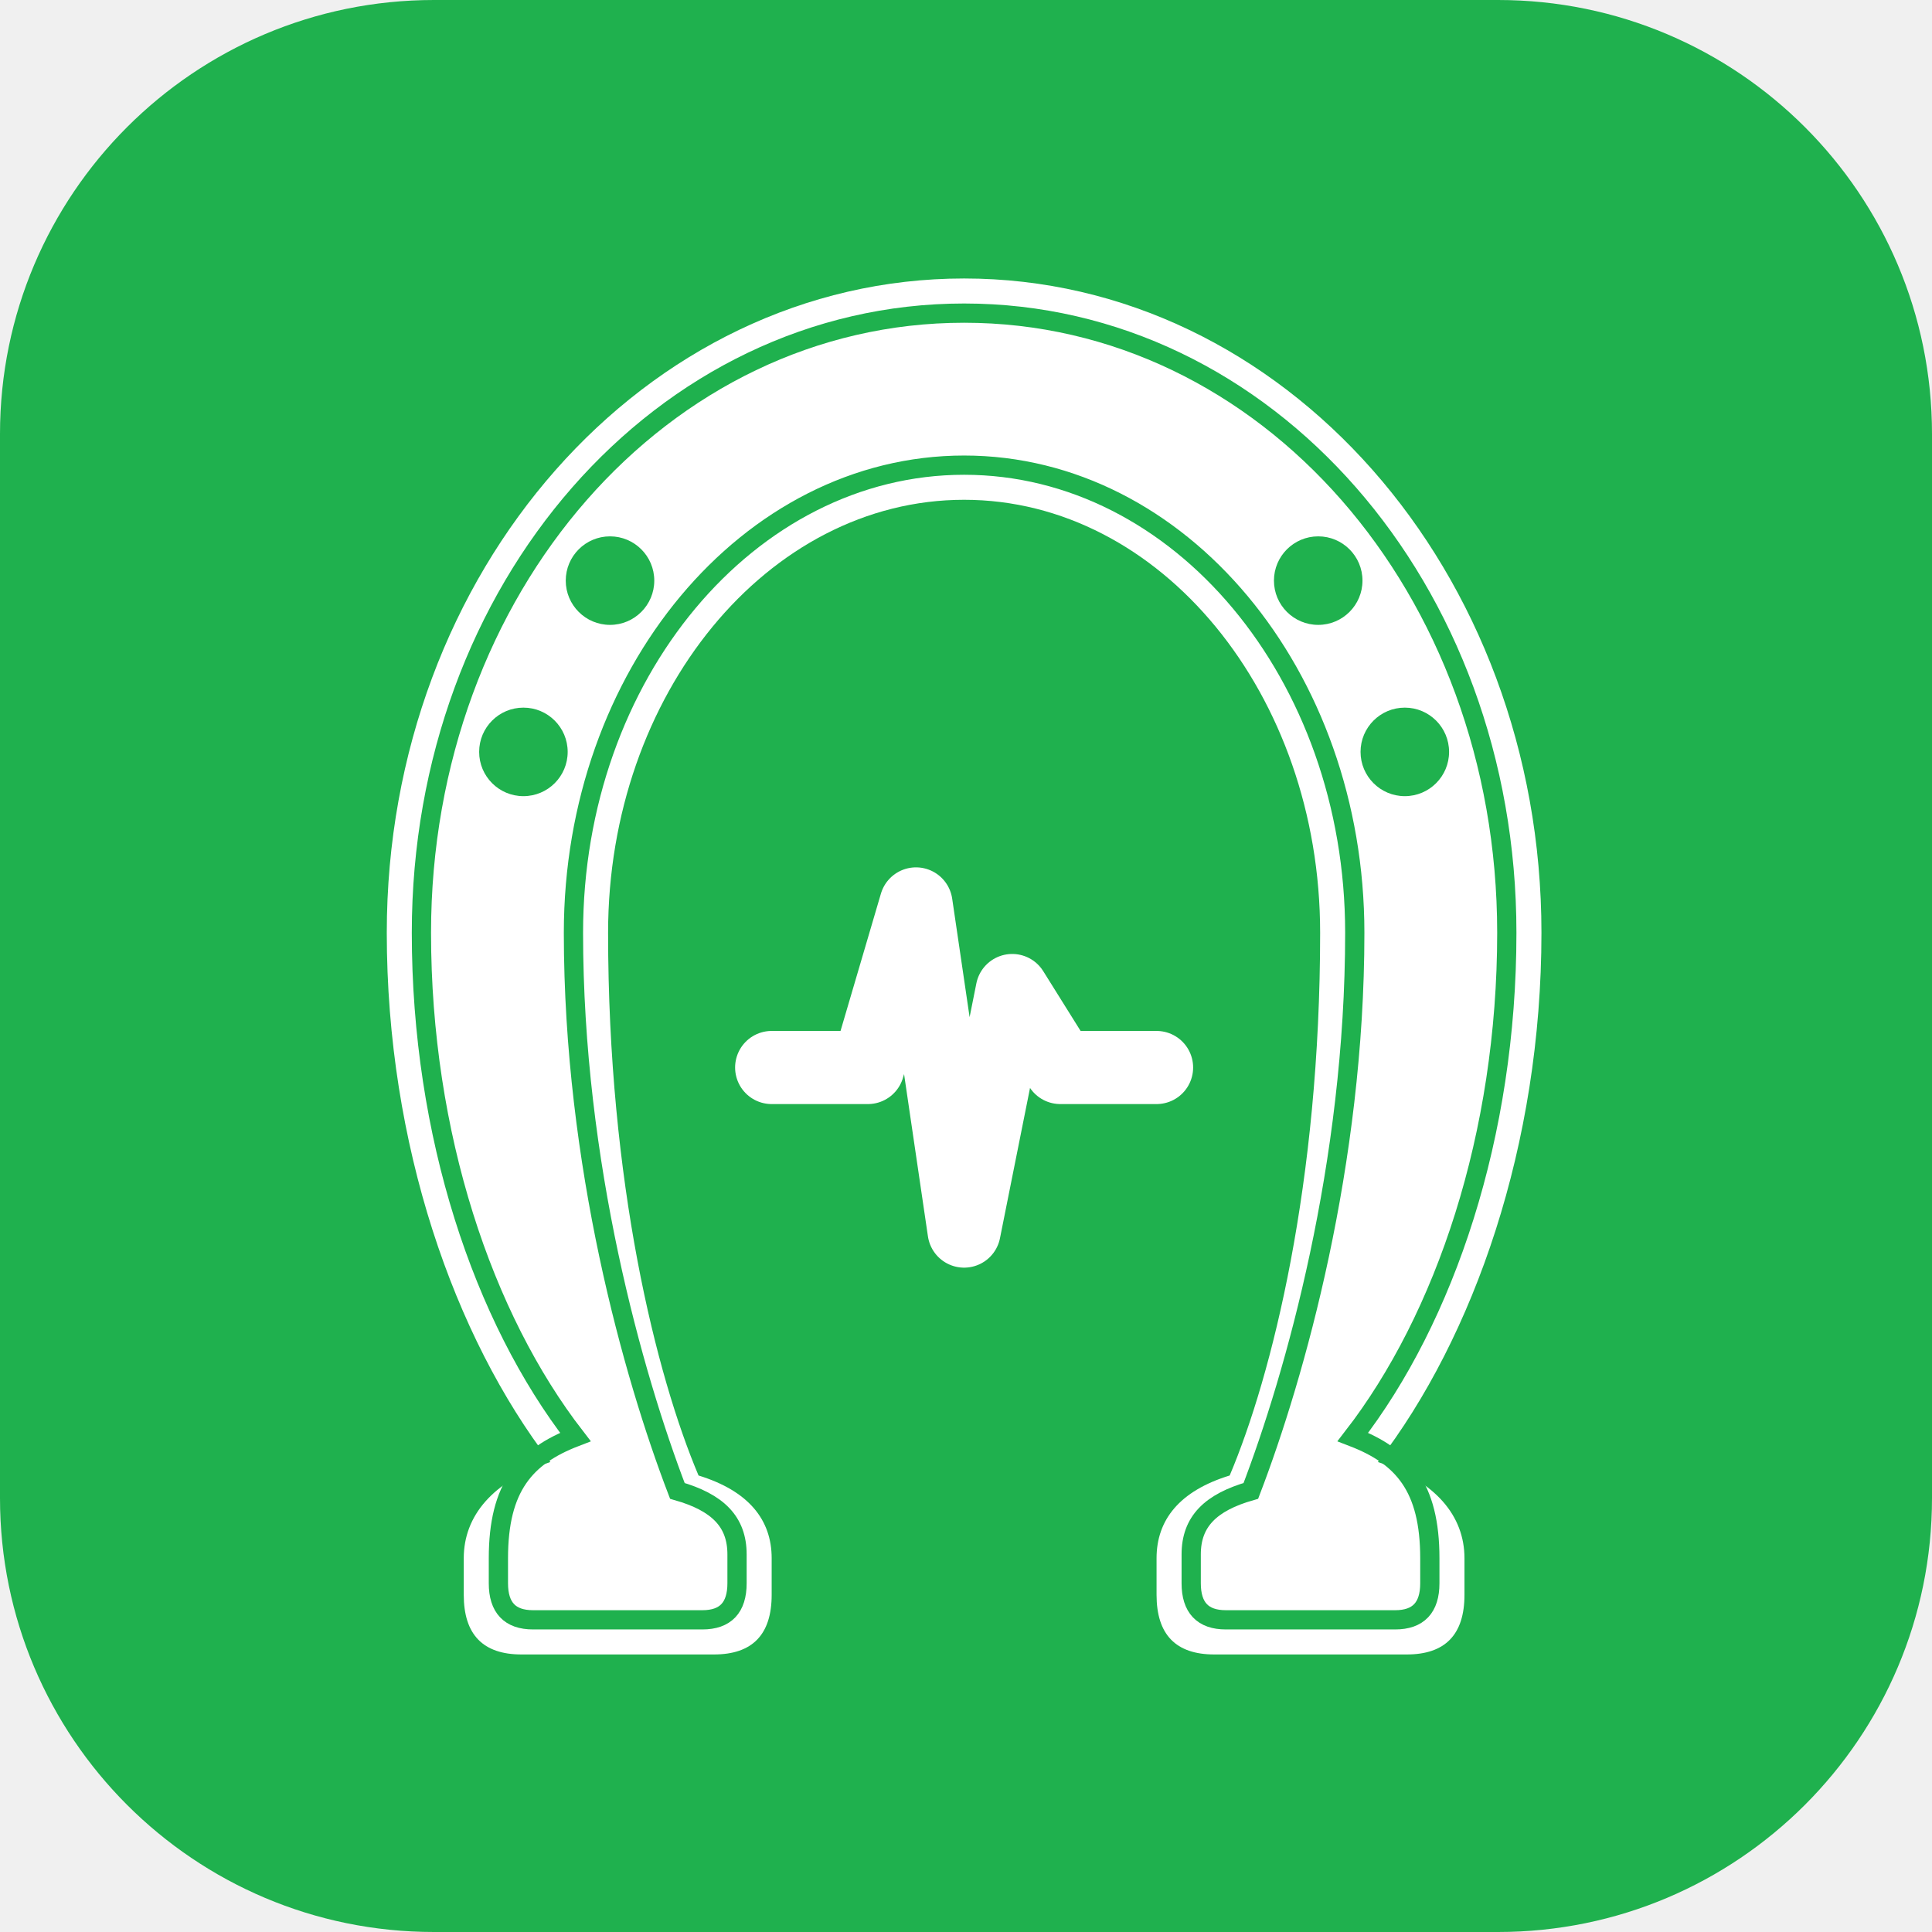
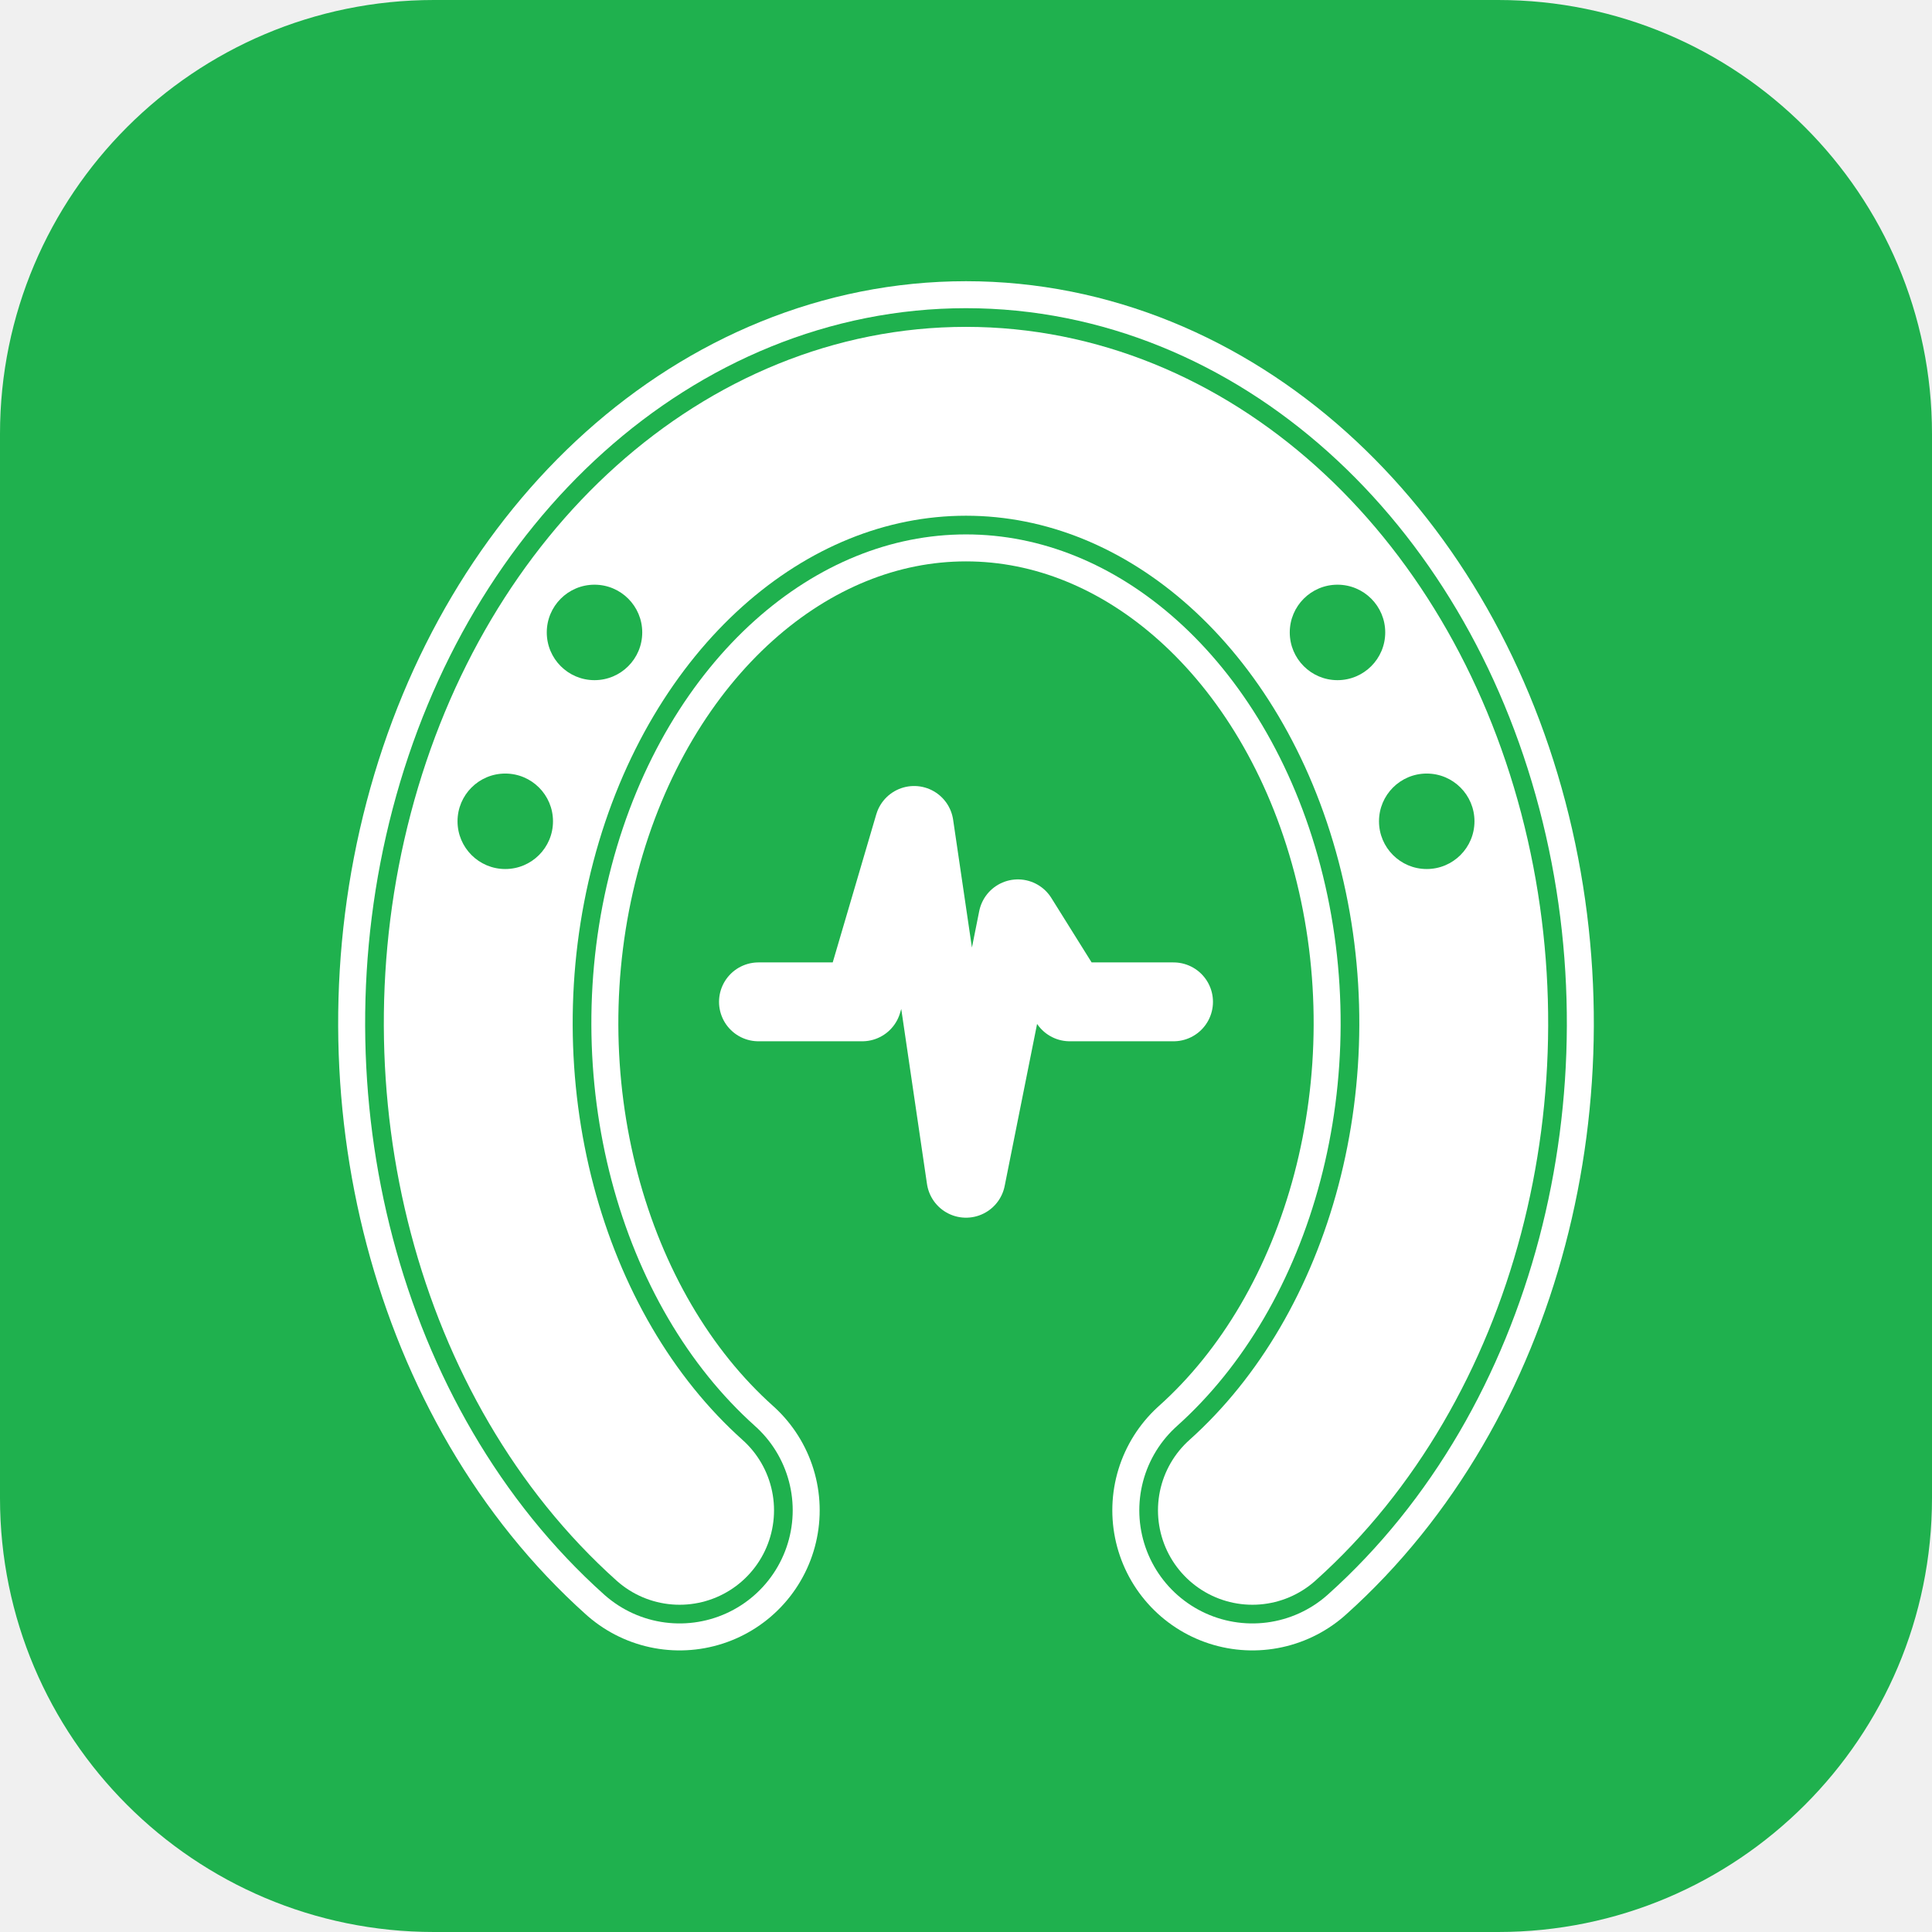
<svg xmlns="http://www.w3.org/2000/svg" width="1024" height="1024" viewBox="0 0 1024 1024">
  <rect x="0" y="0" width="1024" height="1024" rx="230" ry="230" fill="#1FB14E" />
-   <g transform="translate(1,66) scale(10.2)">
-     <path d="M 50 8 C 66.6 8 80 23.2 80 42 C 80 53 76.5 63 71.5 69.5 C 74.5 70.5 76 72.3 76 74.5 L 76 76.4 Q 76 79.5 73 79.5 L 63 79.5 Q 60 79.5 60 76.4 L 60 74.5 C 60 72.5 61.2 71 63.8 70.2 C 66 65 68.5 55 68.5 42 C 68.5 29.6 60.2 19.5 50 19.5 C 39.8 19.5 31.5 29.6 31.5 42 C 31.5 55 34 65 36.2 70.2 C 38.8 71 40 72.5 40 74.5 L 40 76.4 Q 40 79.5 37 79.5 L 27 79.5 Q 24 79.5 24 76.4 L 24 74.5 C 24 72.3 25.5 70.5 28.5 69.5 C 23.5 63 20 53 20 42 C 20 23.2 33.4 8 50 8 Z" fill="#FFFFFF" />
-     <path d="M 50 9.8 C 65.7 9.8 78.2 24.1 78.2 42 C 78.2 52.5 75 62 70.2 68.2 C 72.8 69.2 74.2 70.8 74.2 74.5 L 74.2 75.8 Q 74.2 77.7 72.4 77.7 L 63.6 77.7 Q 61.8 77.7 61.8 75.8 L 61.8 74.3 C 61.8 72.6 62.8 71.6 64.9 71 C 67.2 65 70.3 54 70.3 42 C 70.3 28.6 61.2 17.7 50 17.7 C 38.8 17.7 29.7 28.6 29.7 42 C 29.7 54 32.8 65 35.1 71 C 37.2 71.6 38.2 72.6 38.2 74.3 L 38.2 75.8 Q 38.2 77.7 36.4 77.7 L 27.6 77.7 Q 25.8 77.7 25.8 75.8 L 25.8 74.5 C 25.8 70.8 27.2 69.2 29.8 68.2 C 25 62 21.8 52.5 21.8 42 C 21.8 24.1 34.3 9.8 50 9.8 Z" fill="none" stroke="#1FB14E" stroke-width="1" />
-     <circle cx="68.4" cy="23.7" r="2.3" fill="#1FB14E" />
-     <circle cx="72.9" cy="32.6" r="2.3" fill="#1FB14E" />
-     <circle cx="31.6" cy="23.7" r="2.3" fill="#1FB14E" />
-     <circle cx="27.1" cy="32.6" r="2.3" fill="#1FB14E" />
-     <path d="M 40 49 L 45 49 L 47.5 40.5 L 50 57.5 L 52.5 45 L 55 49 L 60 49" fill="none" stroke="#FFFFFF" stroke-width="3.8" stroke-linecap="round" stroke-linejoin="round" />
+   <g transform="translate(-38,47) scale(11)">
+     <path d="M 63.8 68.5 A 23.5 29 0 1 0 36.2 68.5" fill="none" stroke="#FFFFFF" stroke-width="13.5" stroke-linecap="round" />
+     <path d="M 63.8 68.5 A 23.5 29 0 1 0 36.2 68.5" fill="none" stroke="#1FB14E" stroke-width="10.9" stroke-linecap="round" />
+     <path d="M 63.8 68.5 A 23.5 29 0 1 0 36.2 68.5" fill="none" stroke="#FFFFFF" stroke-width="9.1" stroke-linecap="round" />
+     <circle cx="67.9" cy="26.2" r="2.3" fill="#1FB14E" />
+     <circle cx="72.2" cy="35.3" r="2.3" fill="#1FB14E" />
+     <circle cx="32.1" cy="26.2" r="2.3" fill="#1FB14E" />
+     <circle cx="27.8" cy="35.3" r="2.3" fill="#1FB14E" />
+     <path d="M 40 44 L 45 44 L 47.5 35.5 L 50 52.5 L 52.5 40 L 55 44 L 60 44" fill="none" stroke="#FFFFFF" stroke-width="3.8" stroke-linecap="round" stroke-linejoin="round" />
  </g>
</svg>
